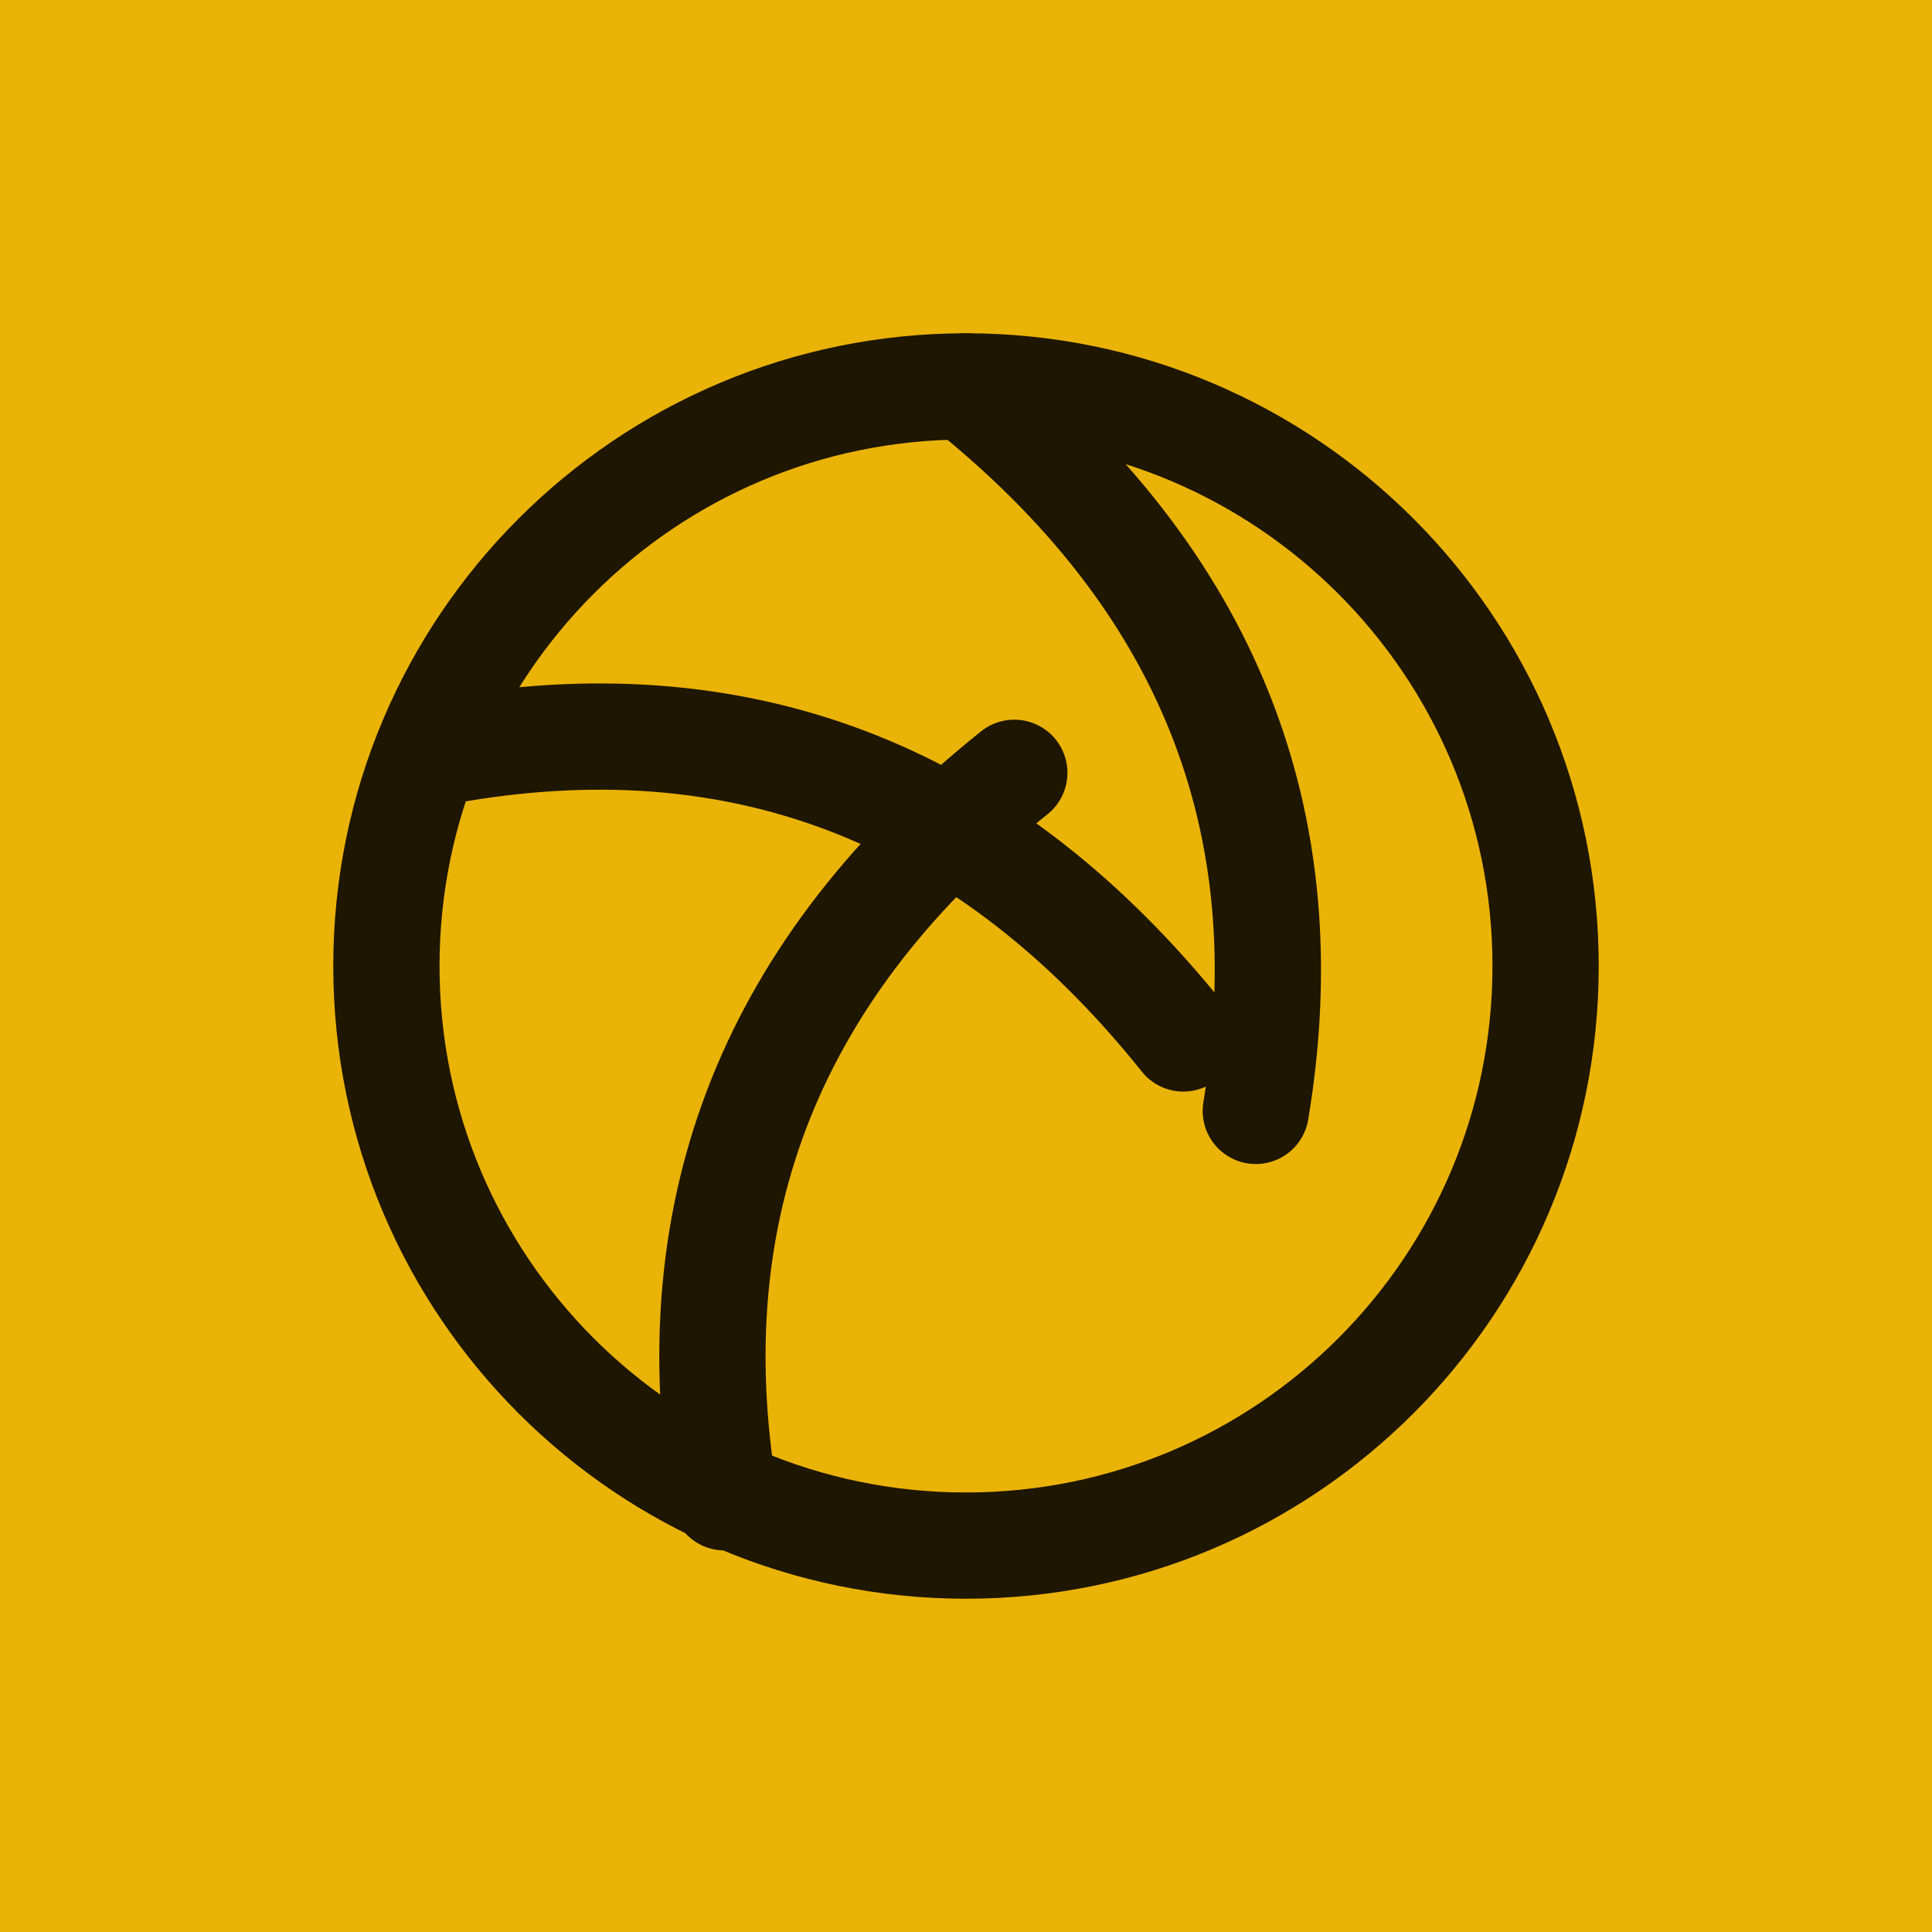
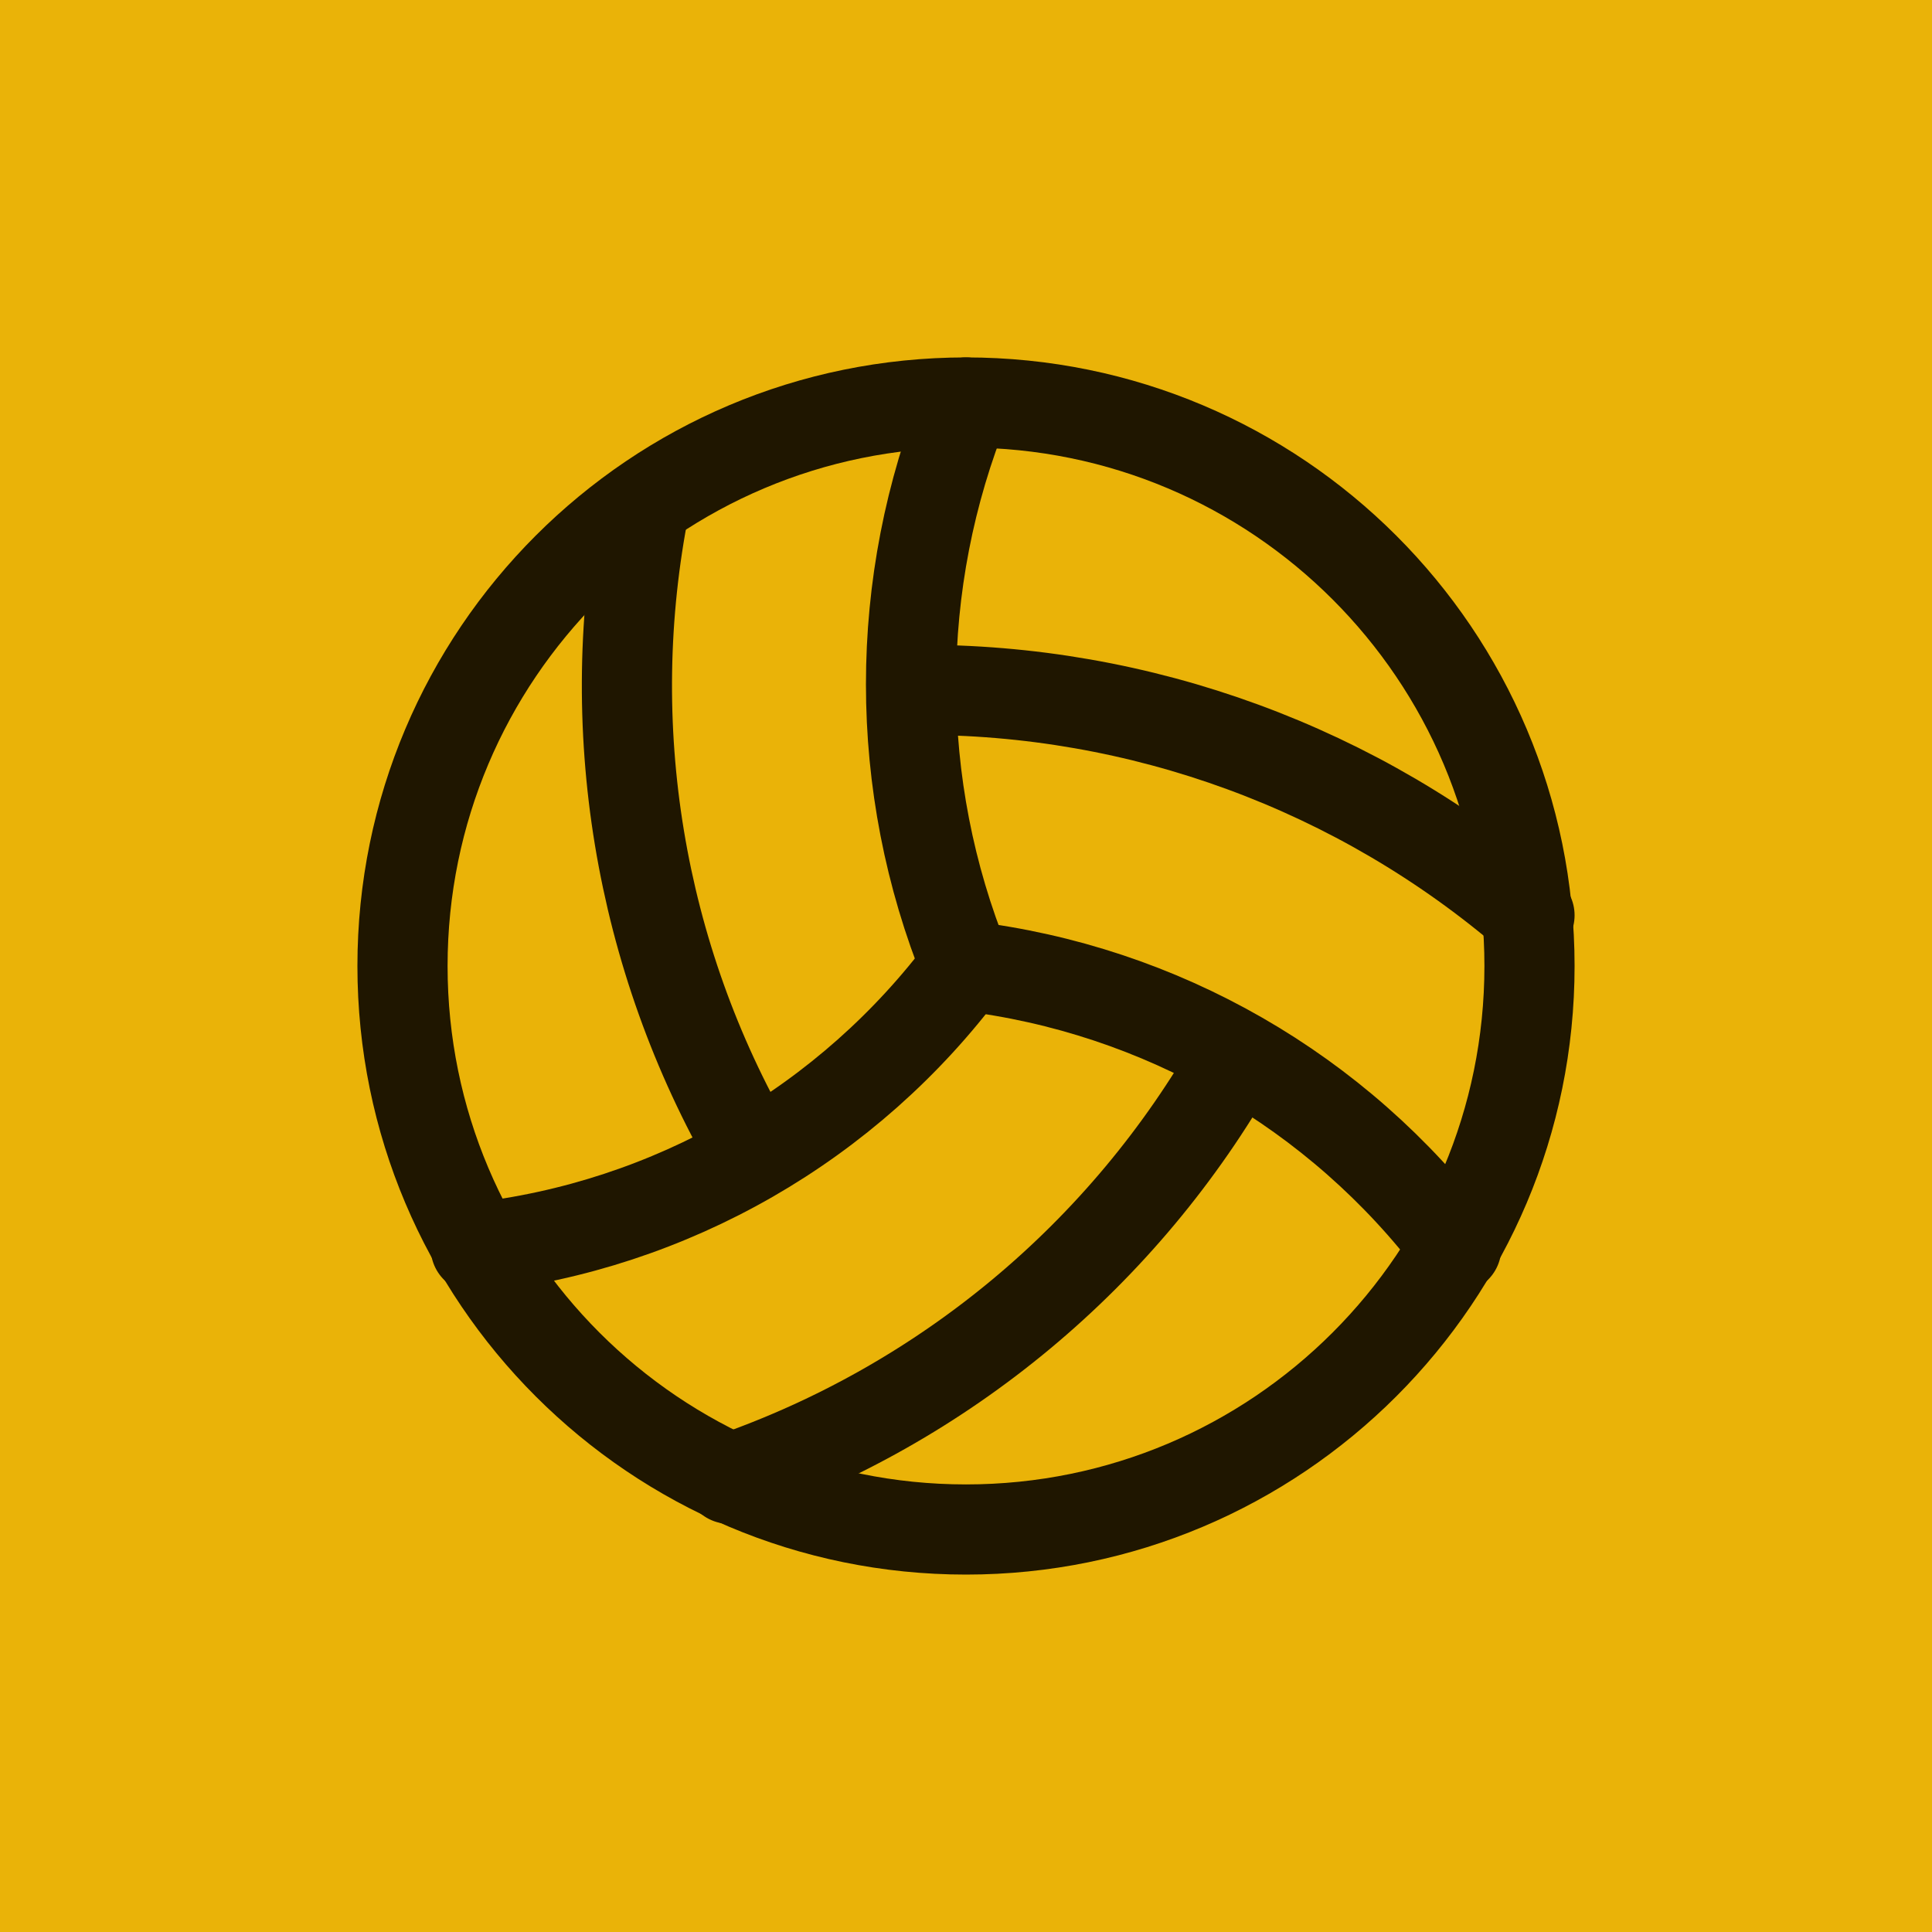
- <svg xmlns="http://www.w3.org/2000/svg" viewBox="0 0 28 28">
-   <rect width="28" height="28" fill="#eab308" />
-   <g transform="translate(4.2 4.2) scale(0.7)" fill="none" stroke="#1f1600" stroke-width="2.2" stroke-linecap="round">
-     <circle cx="14" cy="14" r="12" />
-     <path d="M14 2c5 4 7 9 6 15M3.5 9.5c6-1 11 1 15 6M9 25c-1-6 1-11 6-15" />
+ <svg xmlns="http://www.w3.org/2000/svg" viewBox="0 0 120 120">
+   <rect width="120" height="120" fill="#eab308" />
+   <g transform="translate(18 18) scale(3.5)" fill="none" stroke="#1f1600" stroke-width="1.6" stroke-linecap="round" stroke-linejoin="round">
+     <circle cx="12" cy="12" r="10" />
+     <path d="M11.1 7.1a16.55 16.55 0 0 1 10.9 4" />
+     <path d="M12 12a12.6 12.6 0 0 1-8.7 5" />
+     <path d="M16.8 13.6a16.55 16.55 0 0 1-9 7.5" />
+     <path d="M20.7 17a12.8 12.8 0 0 0-8.7-5 13.3 13.3 0 0 1 0-10" />
+     <path d="M6.3 3.8a16.55 16.55 0 0 0 1.9 11.5" />
  </g>
</svg>
